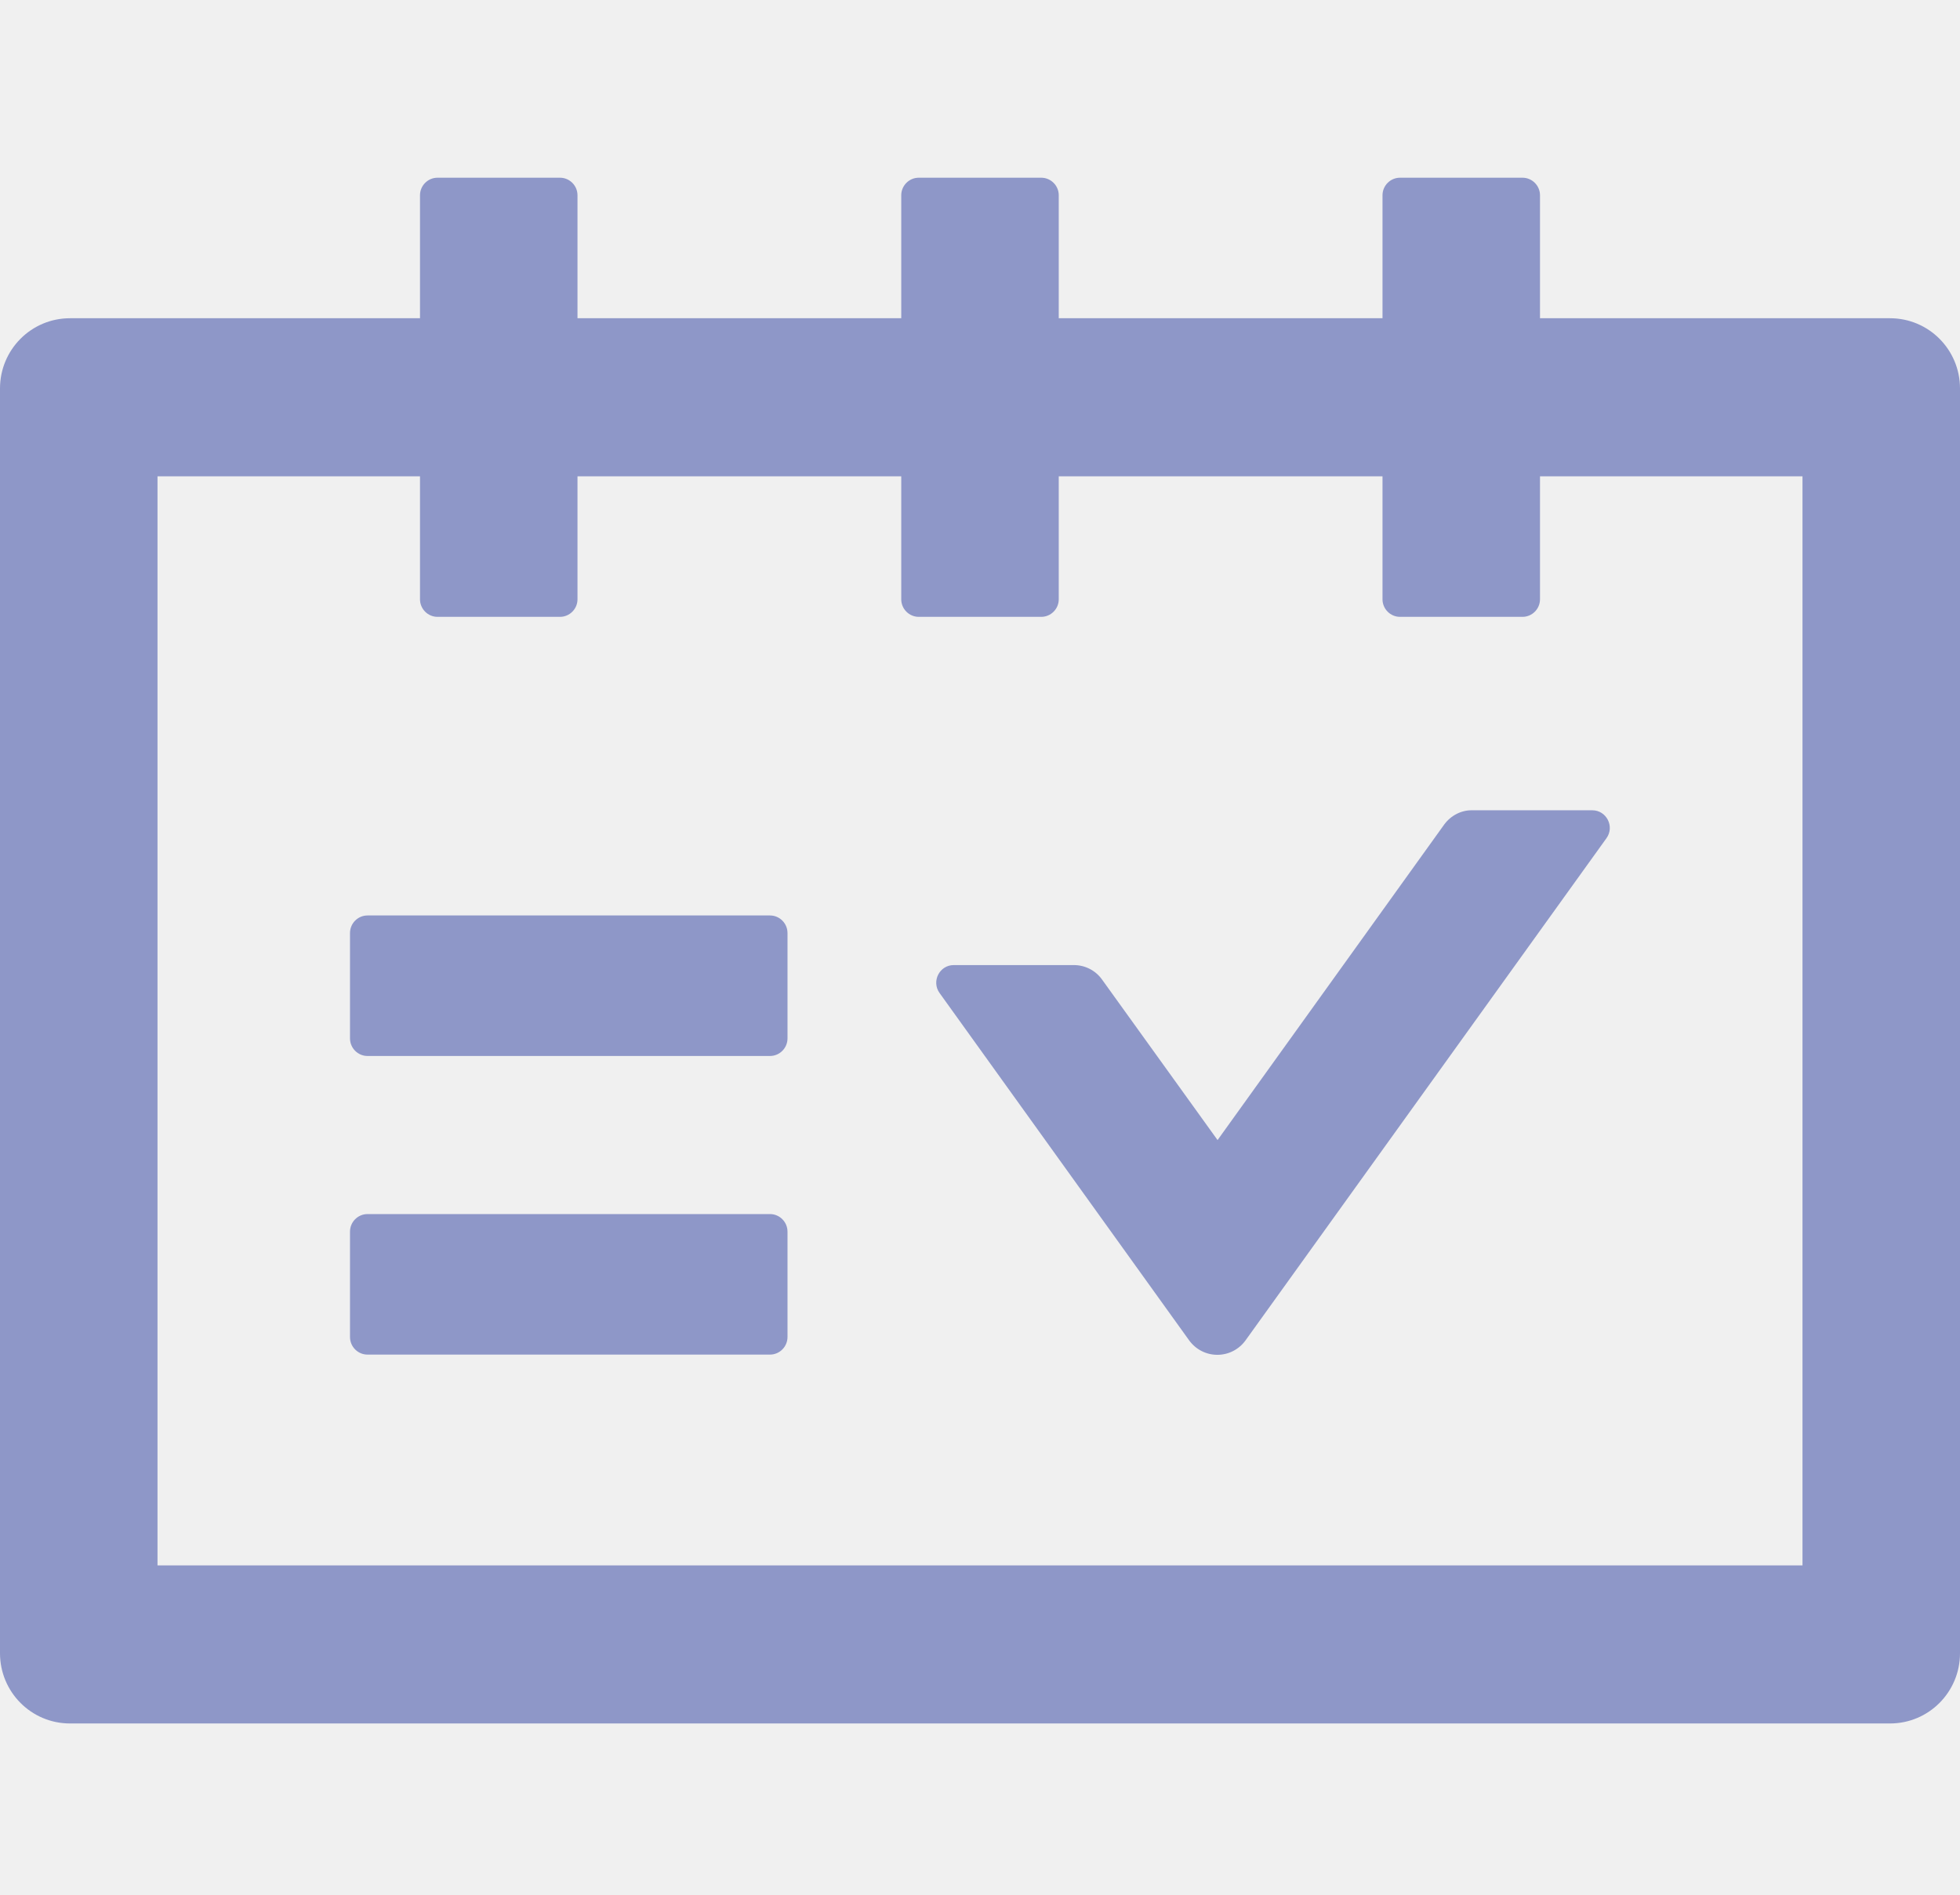
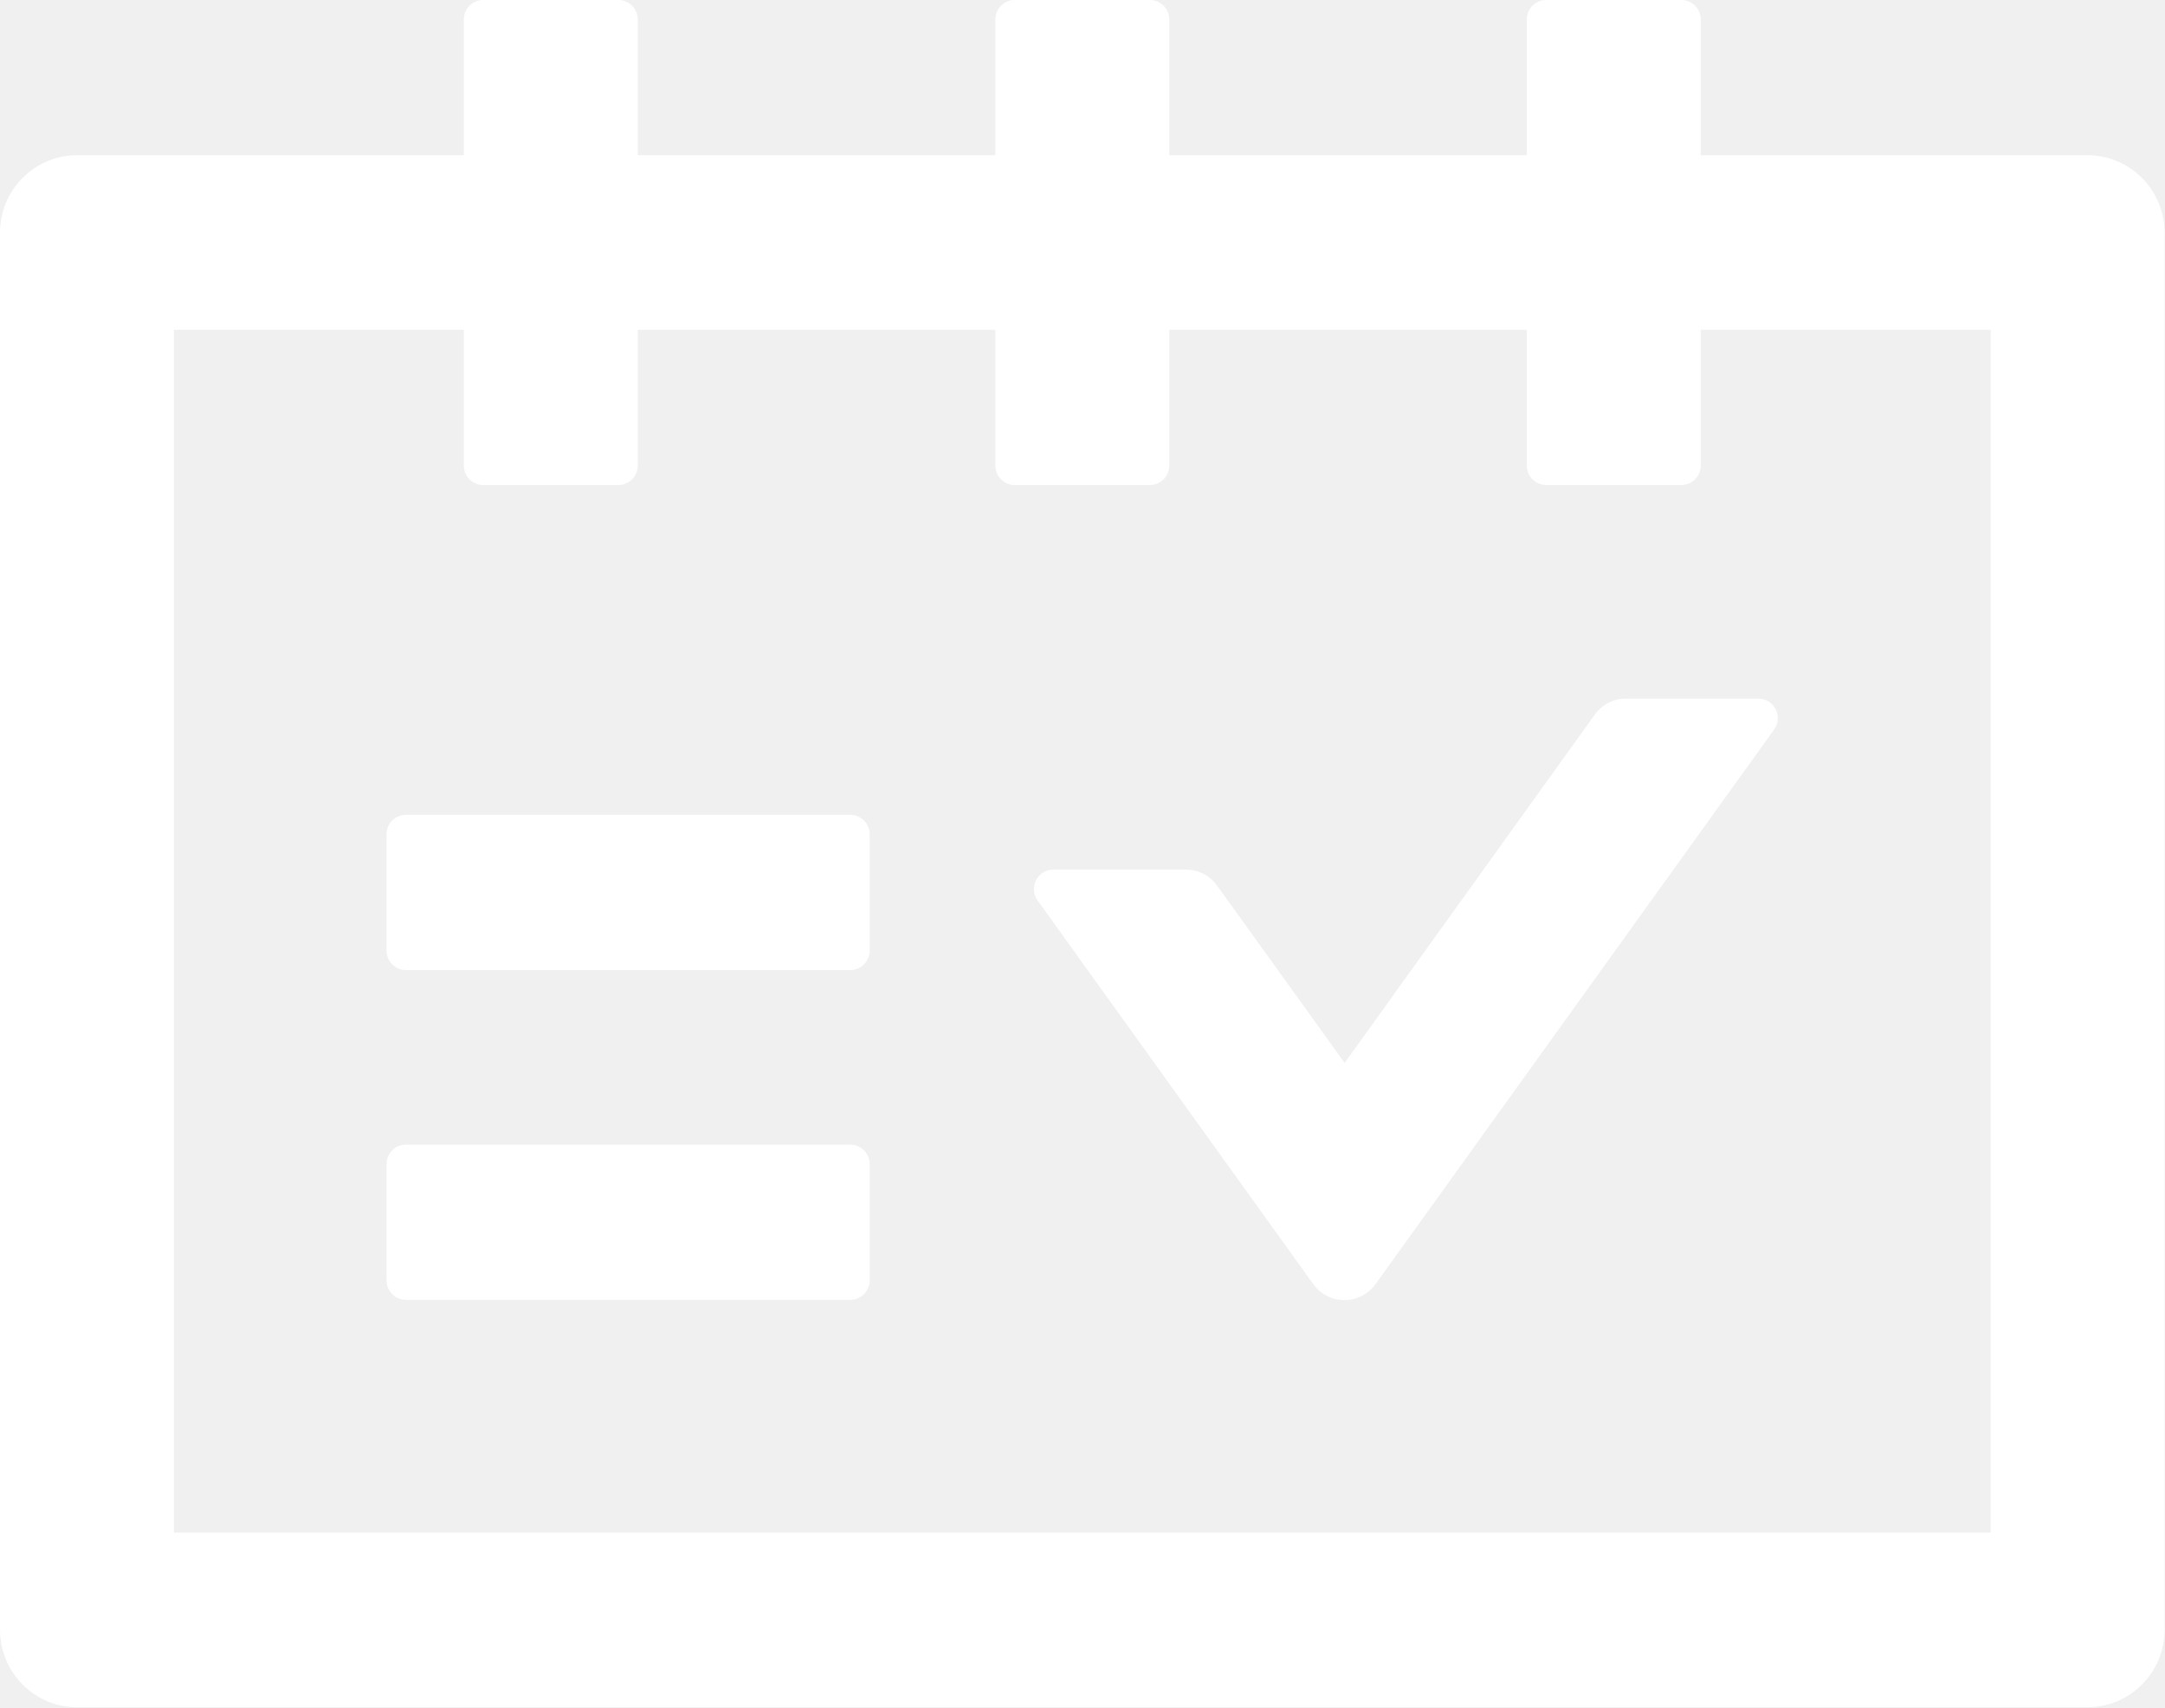
- <svg xmlns="http://www.w3.org/2000/svg" width="150" height="145" viewBox="0 0 150 119" fill="none">
-   <path d="M144.643 11.354H117.857V1.944C117.857 1.205 117.254 0.6 116.518 0.6H107.143C106.406 0.6 105.804 1.205 105.804 1.944V11.354H81.027V1.944C81.027 1.205 80.424 0.6 79.688 0.6H70.312C69.576 0.6 68.973 1.205 68.973 1.944V11.354H44.196V1.944C44.196 1.205 43.594 0.6 42.857 0.6H33.482C32.745 0.6 32.143 1.205 32.143 1.944V11.354H5.357C2.394 11.354 0 13.757 0 16.731V113.516C0 116.49 2.394 118.893 5.357 118.893H144.643C147.606 118.893 150 116.49 150 113.516V16.731C150 13.757 147.606 11.354 144.643 11.354ZM137.946 106.795H12.054V23.452H32.143V32.862C32.143 33.601 32.745 34.206 33.482 34.206H42.857C43.594 34.206 44.196 33.601 44.196 32.862V23.452H68.973V32.862C68.973 33.601 69.576 34.206 70.312 34.206H79.688C80.424 34.206 81.027 33.601 81.027 32.862V23.452H105.804V32.862C105.804 33.601 106.406 34.206 107.143 34.206H116.518C117.254 34.206 117.857 33.601 117.857 32.862V23.452H137.946V106.795ZM58.929 57.058H28.125C27.388 57.058 26.786 57.663 26.786 58.402V66.468C26.786 67.207 27.388 67.812 28.125 67.812H58.929C59.665 67.812 60.268 67.207 60.268 66.468V58.402C60.268 57.663 59.665 57.058 58.929 57.058ZM58.929 79.91H28.125C27.388 79.91 26.786 80.515 26.786 81.254V89.32C26.786 90.059 27.388 90.664 28.125 90.664H58.929C59.665 90.664 60.268 90.059 60.268 89.32V81.254C60.268 80.515 59.665 79.91 58.929 79.91ZM110.525 50.101L93.181 74.247L84.341 61.964C83.839 61.259 83.036 60.855 82.182 60.855H72.991C71.903 60.855 71.267 62.099 71.903 62.989L91.004 89.572C91.251 89.915 91.576 90.195 91.951 90.388C92.326 90.581 92.742 90.681 93.164 90.681C93.586 90.681 94.002 90.581 94.377 90.388C94.753 90.195 95.077 89.915 95.324 89.572L122.946 51.143C123.583 50.253 122.946 49.009 121.858 49.009H112.667C111.83 48.992 111.027 49.413 110.525 50.101Z" fill="#8E97C8" />
+ <svg xmlns="http://www.w3.org/2000/svg" width="156" height="123" viewBox="0 0 156 123" fill="none">
+   <path d="M150.399 11.182H122.547V1.398C122.547 0.629 121.92 0 121.155 0H111.406C110.641 0 110.014 0.629 110.014 1.398V11.182H84.251V1.398C84.251 0.629 83.624 0 82.859 0H73.111C72.345 0 71.718 0.629 71.718 1.398V11.182H45.955V1.398C45.955 0.629 45.328 0 44.563 0H34.815C34.049 0 33.422 0.629 33.422 1.398V11.182H5.57C2.489 11.182 0 13.68 0 16.773V117.409C0 120.502 2.489 123 5.57 123H150.399C153.48 123 155.969 120.502 155.969 117.409V16.773C155.969 13.68 153.48 11.182 150.399 11.182ZM143.436 110.42H12.533V23.761H33.422V33.545C33.422 34.314 34.049 34.943 34.815 34.943H44.563C45.328 34.943 45.955 34.314 45.955 33.545V23.761H71.718V33.545C71.718 34.314 72.345 34.943 73.111 34.943H82.859C83.624 34.943 84.251 34.314 84.251 33.545V23.761H110.014V33.545C110.014 34.314 110.641 34.943 111.406 34.943H121.155C121.92 34.943 122.547 34.314 122.547 33.545V23.761H143.436V110.42ZM61.274 58.705H29.244C28.478 58.705 27.852 59.334 27.852 60.102V68.489C27.852 69.257 28.478 69.886 29.244 69.886H61.274C62.039 69.886 62.666 69.257 62.666 68.489V60.102C62.666 59.334 62.039 58.705 61.274 58.705ZM61.274 82.466H29.244C28.478 82.466 27.852 83.095 27.852 83.864V92.25C27.852 93.019 28.478 93.648 29.244 93.648H61.274C62.039 93.648 62.666 93.019 62.666 92.25V83.864C62.666 83.095 62.039 82.466 61.274 82.466ZM114.923 51.471L96.889 76.578L87.698 63.806C87.176 63.072 86.34 62.653 85.452 62.653H75.896C74.764 62.653 74.103 63.946 74.764 64.872L94.626 92.512C94.882 92.869 95.22 93.16 95.61 93.361C96.001 93.561 96.433 93.666 96.871 93.666C97.31 93.666 97.742 93.561 98.133 93.361C98.523 93.16 98.861 92.869 99.117 92.512L127.839 52.554C128.5 51.629 127.839 50.336 126.707 50.336H117.151C116.281 50.318 115.445 50.755 114.923 51.471Z" fill="white" />
</svg>
